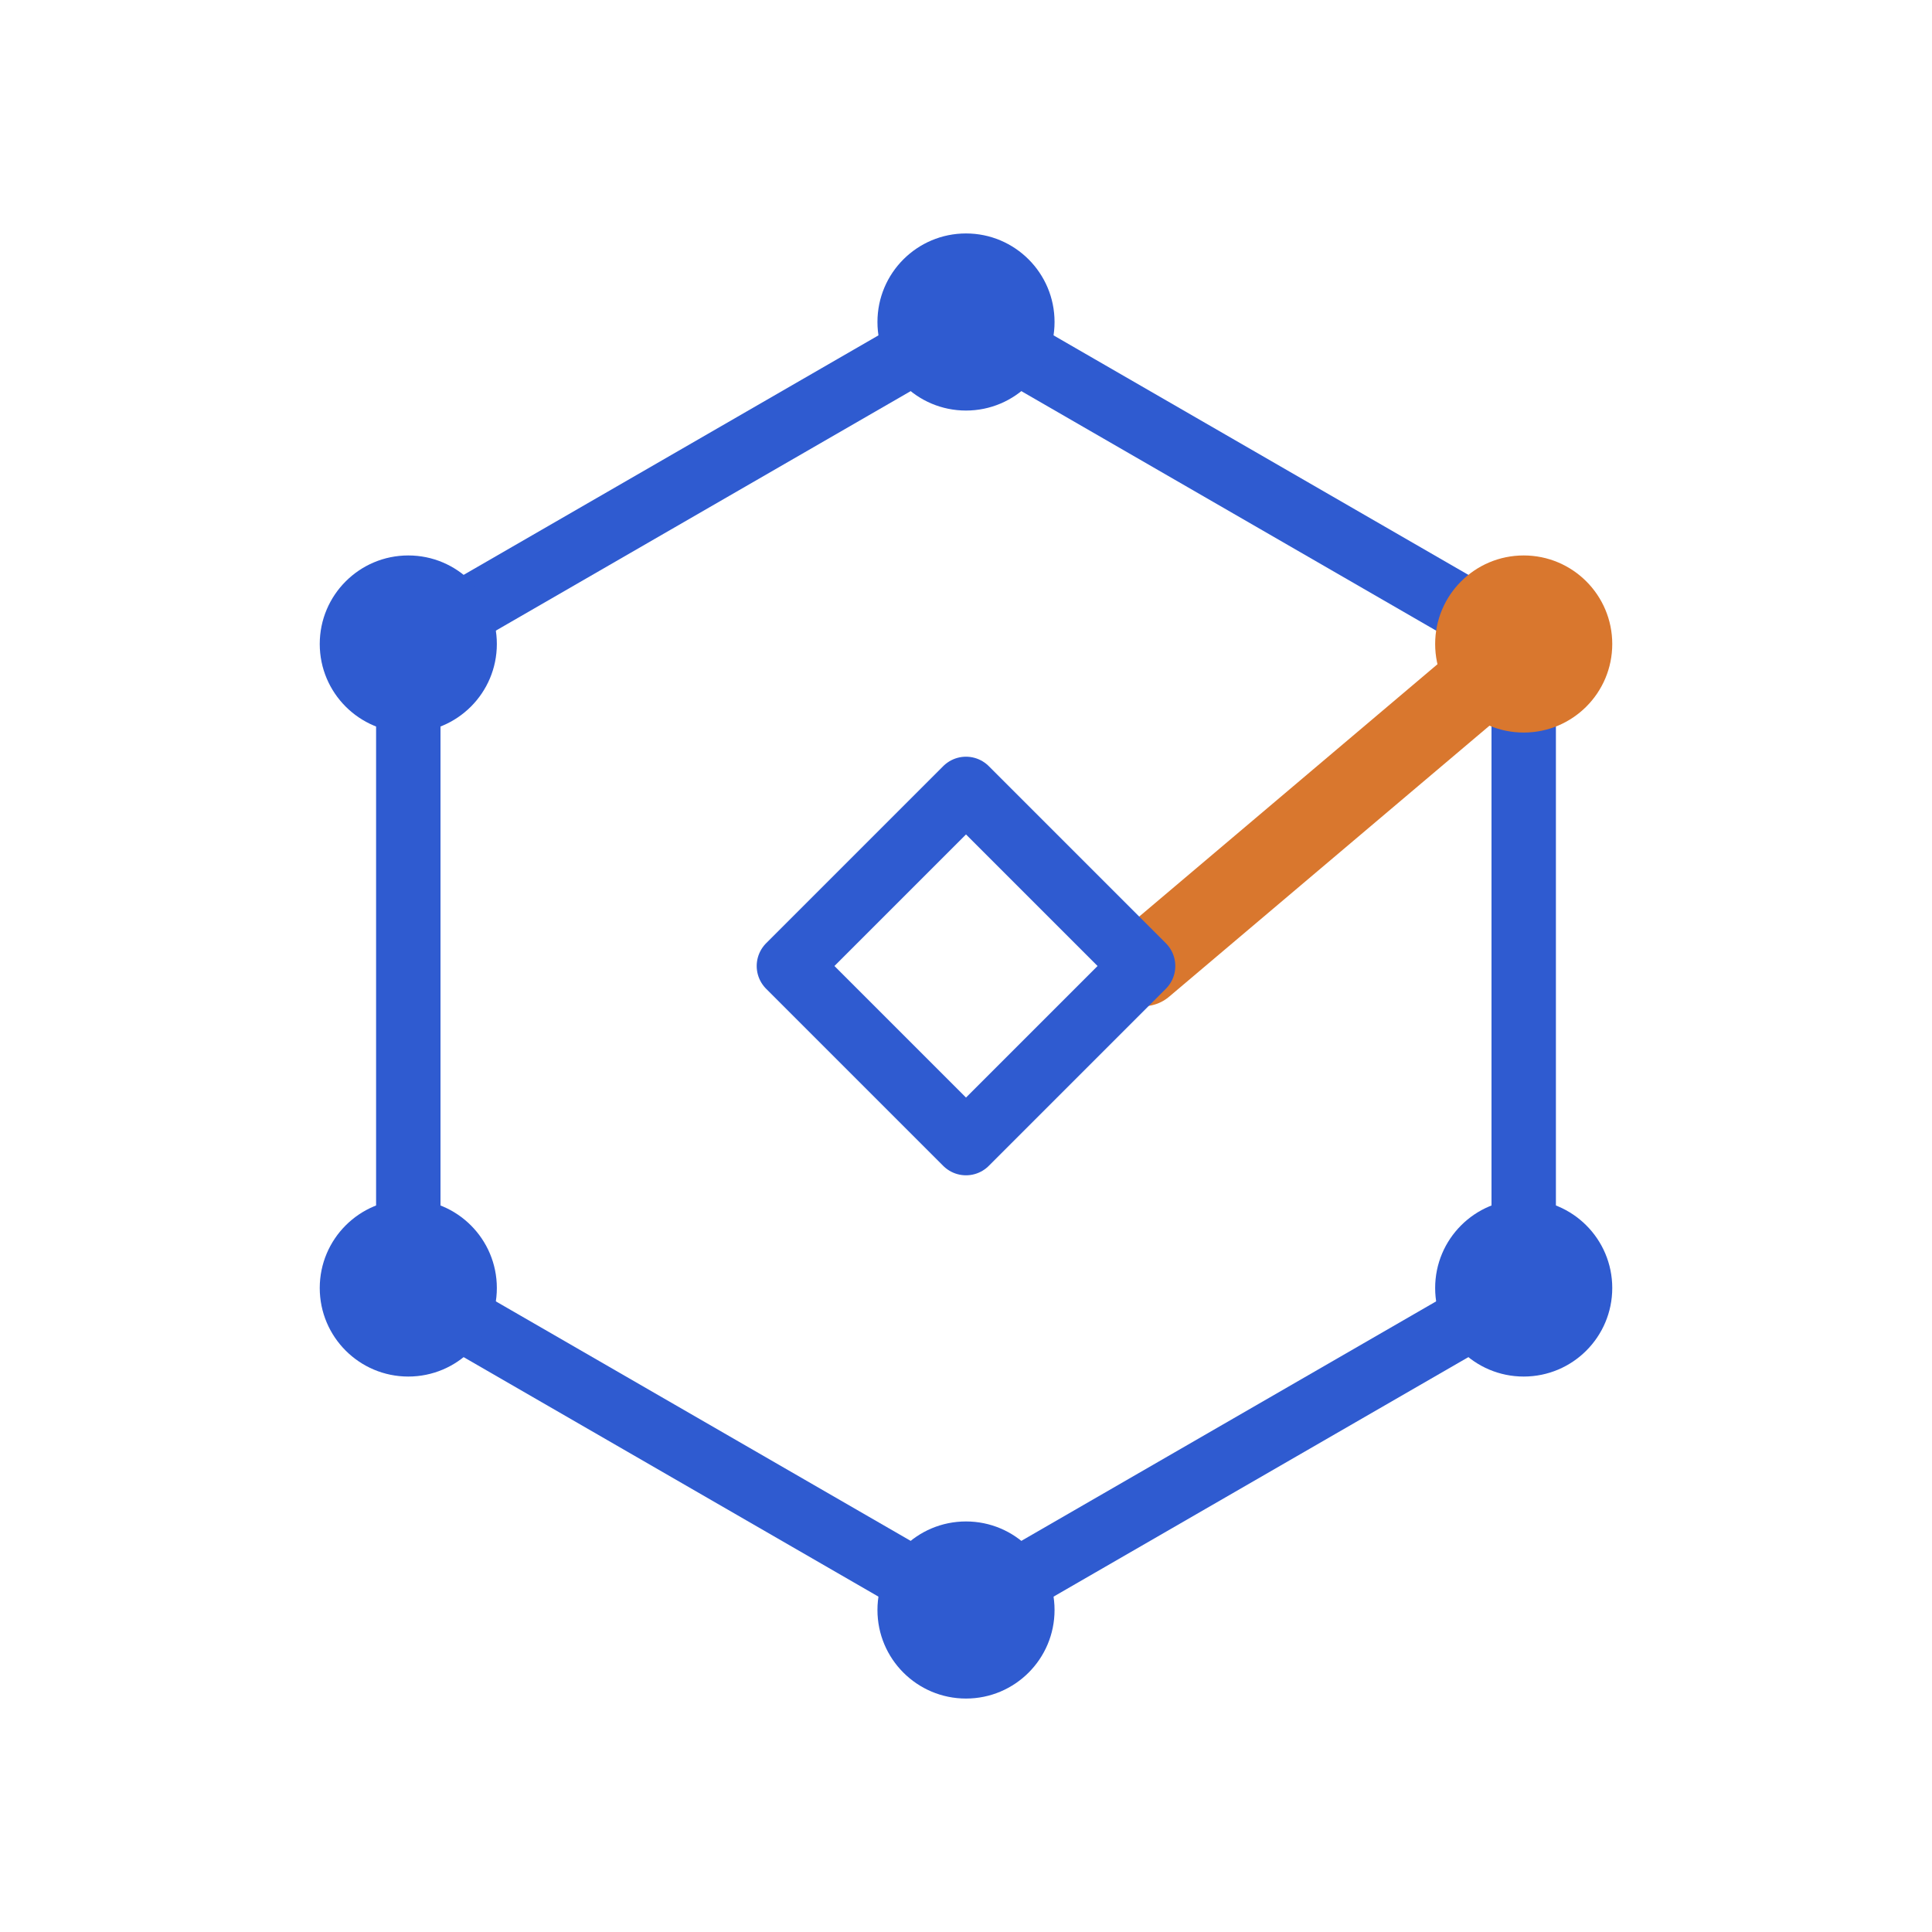
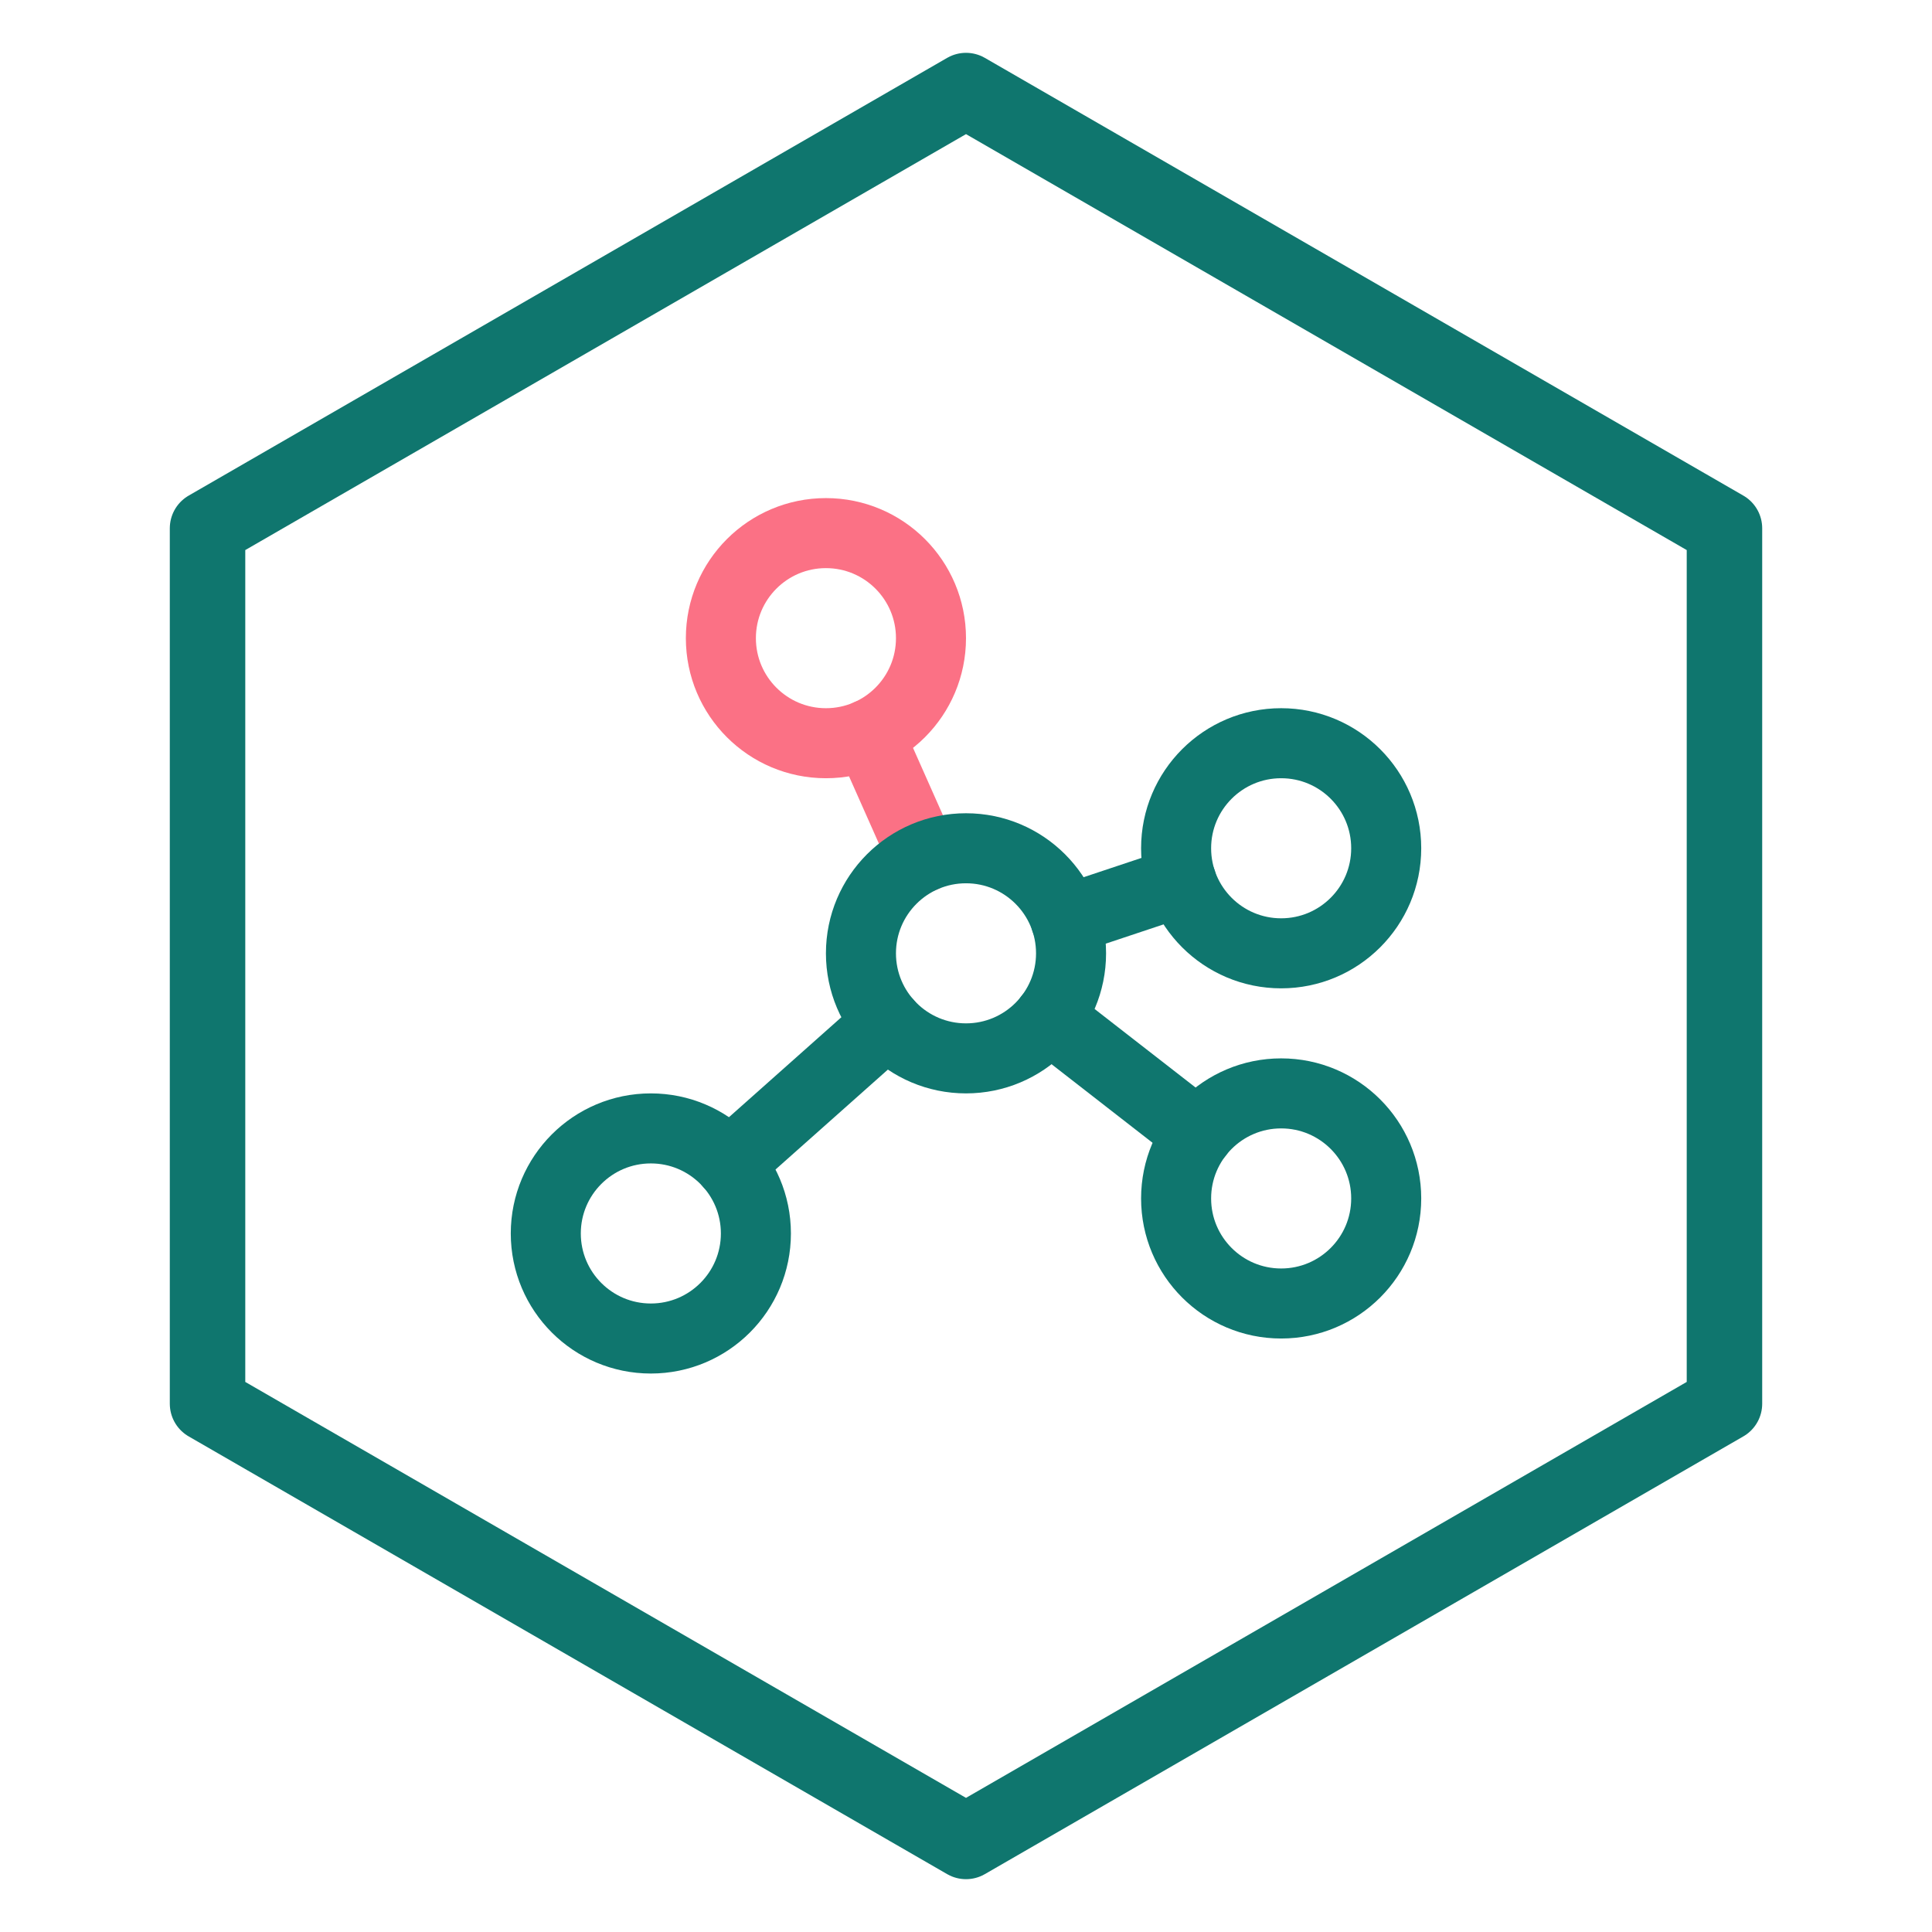
- <svg xmlns="http://www.w3.org/2000/svg" viewBox="0 0 120 120" width="120" height="120" role="img" aria-label="comind logo">
-   <path d="M60 20 L94.64 40 L94.64 80 L60 100 L25.36 80 L25.36 40 Z" fill="none" stroke="#2F5BD0" stroke-width="4" stroke-linejoin="round" />
-   <path d="M71 60 L94.64 40" fill="none" stroke="#D9772E" stroke-width="5" stroke-linecap="round" />
-   <path d="M60 49 L71 60 L60 71 L49 60 Z" fill="none" stroke="#2F5BD0" stroke-width="4" stroke-linejoin="round" />
-   <g fill="#2F5BD0">
-     <circle cx="60" cy="20" r="5.5" />
-     <circle cx="94.64" cy="80" r="5.5" />
-     <circle cx="60" cy="100" r="5.5" />
-     <circle cx="25.36" cy="80" r="5.5" />
-     <circle cx="25.36" cy="40" r="5.5" />
+ <svg xmlns="http://www.w3.org/2000/svg" viewBox="0 0 256 256" width="256" height="256" role="img" aria-label="comind logo">
+   <path d="M128 12 L228.5 70 L228.5 186 L128 244 L27.5 186 L27.5 70 Z" fill="none" stroke="#0F766E" stroke-width="10" stroke-linejoin="round" />
+   <g transform="translate(128 124) scale(0.58) translate(-128 -124)" fill="none" stroke-linecap="round" stroke-linejoin="round" stroke-width="16">
+     <line x1="177.23" y1="111.59" x2="150.77" y2="120.41" stroke="#0F766E" />
+     <line x1="181.06" y1="169.27" x2="146.94" y2="142.73" stroke="#0F766E" />
+     <line x1="110.06" y1="143.94" x2="73.94" y2="176.06" stroke="#0F766E" />
+     <line x1="118.25" y1="106.07" x2="105.75" y2="77.93" stroke="#FB7185" />
+     <circle cx="128" cy="128" r="24" stroke="#0F766E" />
+     <circle cx="200" cy="104" r="24" stroke="#0F766E" />
+     <circle cx="200" cy="184" r="24" stroke="#0F766E" />
+     <circle cx="56" cy="192" r="24" stroke="#0F766E" />
+     <circle cx="96" cy="56" r="24" stroke="#FB7185" />
  </g>
-   <circle cx="94.64" cy="40" r="5.5" fill="#D9772E" />
</svg>
